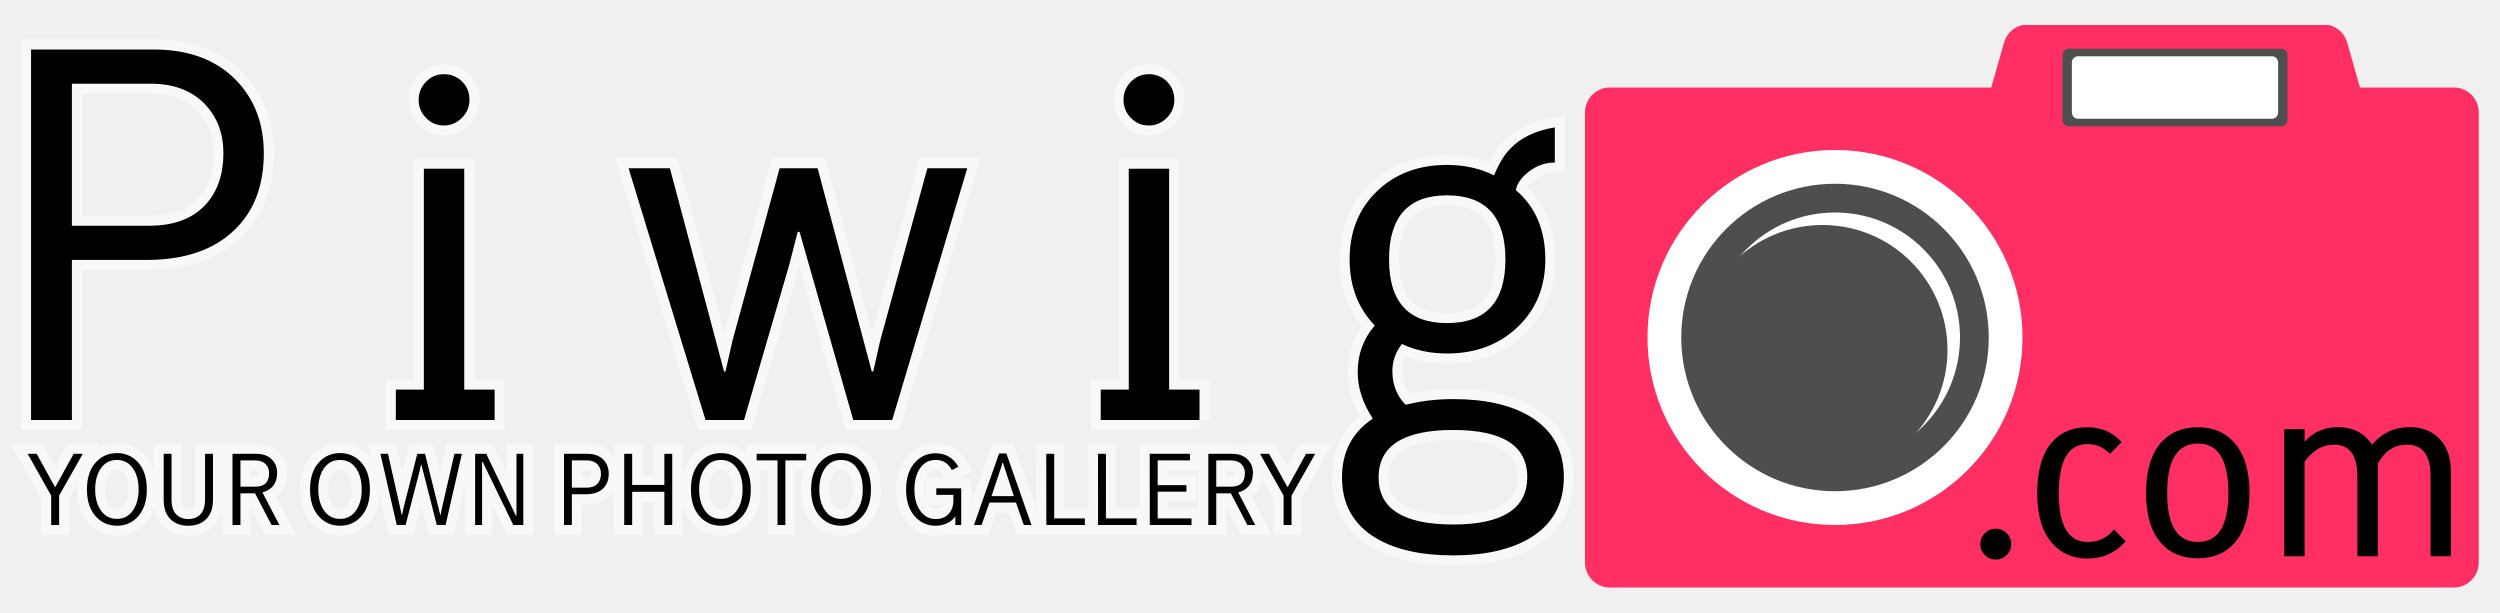
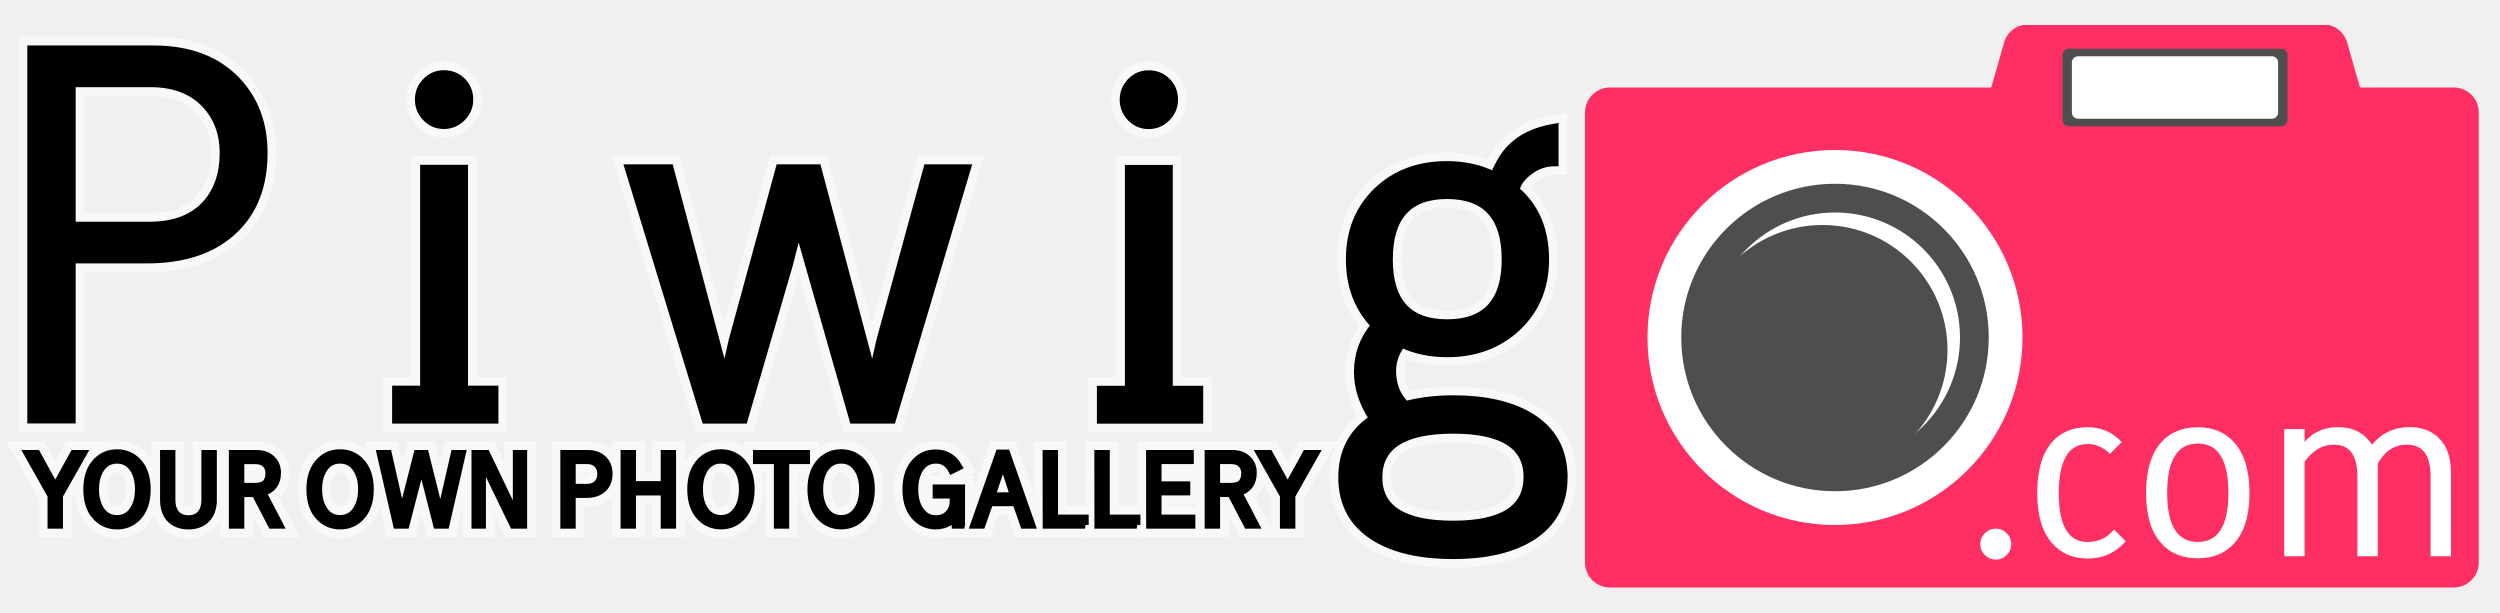
<svg xmlns="http://www.w3.org/2000/svg" xmlns:xlink="http://www.w3.org/1999/xlink" version="1.1" width="1000" height="245">
  <g id="camera" transform="scale(.5 .5) translate(1268 20)">
    <path fill="#ff2f63" d="m0,70c0-11.046,8.955-20,20-20h305l10-35c1.719-7.458,7.541-13.282,15-15h245 c7.459,1.718,13.281,7.542,15,15l10,35h75c11.045,0,20,8.954,20,20v360c0,11.047-8.955,20-20,20H20c-11.045,0-20-8.953-20-20V70" />
    <path fill="#4e4e4e" d="m382,24c0-2.762,2.238-5,5-5h170c2.762,0,5,2.238,5,5v52c0,2.762-2.238,5-5,5H387c-2.762,0-5-2.238-5-5V24" />
    <path fill="#ffffff" d="m389.5,30c0-2.762,2.238-5,5-5h155c2.762,0,5,2.238,5,5v40c0,2.762-2.238,5-5,5h-155c-2.762,0-5-2.238-5-5 V30" />
    <ellipse fill="#ffffff" cx="200" cy="250" rx="150" ry="150" />
    <ellipse fill="#4e4e4e" cx="200" cy="250" rx="123" ry="123" />
    <ellipse fill="#ffffff" cx="200" cy="250" rx="100" ry="100" />
    <ellipse fill="#4e4e4e" cx="190" cy="260" rx="100" ry="100" />
  </g>
-   <g stroke="#fff" stroke-width="8" opacity=".5">
-     <g id="text">
-       <path d="m105.52,61.22c0,13.176-3.99,23.498-11.97,30.971c-8.235,7.854-19.888,11.779-34.96,11.779H28.76V168H12.42 V19.8h49.02c14.185,0,25.27,4.181,33.25,12.54C101.91,39.94,105.52,49.567,105.52,61.22z M89.37,61.22 c0-7.6-2.345-13.994-7.03-19.189c-5.32-5.7-12.667-8.55-22.04-8.55H28.76v56.81h30.97c9.88,0,17.415-2.85,22.61-8.55 C87.025,76.548,89.37,69.708,89.37,61.22z" />
-       <path d="m197.856,168h-39.52v-12.16h11.21V67.49h16.15v88.35h12.16V168z M187.786,39.94 c0,2.787-1.015,5.195-3.04,7.22c-2.027,2.027-4.435,3.04-7.22,3.04c-2.788,0-5.163-1.013-7.125-3.04 c-1.965-2.024-2.945-4.433-2.945-7.22c0-2.785,0.979-5.192,2.945-7.221c1.962-2.024,4.337-3.04,7.125-3.04 c2.912,0,5.35,0.983,7.315,2.945C186.803,34.59,187.786,37.027,187.786,39.94z" />
-       <path d="m386.903,67.3L356.883,168h-15.58l-21.47-75.24h-0.76l-3.42,13.3L297.604,168h-15.391l-30.78-100.7h16.53 l21.66,81.32h0.57l2.85-12.54l18.811-68.78h15.199l21.66,81.32h0.57l2.85-12.54l18.811-68.78H386.903z" />
-       <path d="m479.809,168h-39.521v-12.16h11.21V67.49h16.15v88.35h12.16V168z M469.738,39.94 c0,2.787-1.015,5.195-3.04,7.22c-2.027,2.027-4.436,3.04-7.22,3.04c-2.788,0-5.163-1.013-7.125-3.04 c-1.966-2.024-2.945-4.433-2.945-7.22c0-2.785,0.979-5.192,2.945-7.221c1.962-2.024,4.337-3.04,7.125-3.04 c2.912,0,5.35,0.983,7.315,2.945C468.756,34.59,469.738,37.027,469.738,39.94z" />
-       <path d="m625.536,190.8c0,10.893-4.561,19.063-13.681,24.51c-7.728,4.561-17.925,6.841-30.59,6.841 c-12.795,0-23.056-2.28-30.78-6.841c-9.12-5.447-13.68-13.555-13.68-24.319c0-10.26,4.114-18.115,12.35-23.561 c-4.055-6.08-6.08-12.284-6.08-18.62c0-7.092,2.28-13.3,6.841-18.619c-6.716-6.965-10.07-15.771-10.07-26.41 c0-11.145,3.64-20.235,10.925-27.266c7.282-7.029,16.625-10.545,28.025-10.545c6.965,0,13.234,1.396,18.81,4.181 c2.024-4.813,4.181-8.36,6.46-10.641c4.181-4.432,10.133-7.282,17.86-8.55v14.06c-3.8,0-7.253,1.206-10.355,3.61 c-3.104,2.408-4.845,4.878-5.225,7.41c7.853,6.715,11.78,15.96,11.78,27.74c0,11.02-3.705,20.045-11.115,27.075 c-7.41,7.029-16.815,10.545-28.215,10.545c-6.588,0-12.605-1.265-18.05-3.801c-2.536,3.296-3.801,6.905-3.801,10.83 c0,5.448,1.772,9.945,5.32,13.49c5.952-1.52,12.285-2.28,19-2.28c12.665,0,22.862,2.28,30.59,6.841 C620.976,171.925,625.536,180.032,625.536,190.8z M610.905,190.8c0-12.54-9.88-18.81-29.64-18.81c-19.888,0-29.83,6.332-29.83,19 c0,12.54,9.942,18.81,29.83,18.81C601.025,209.8,610.905,203.465,610.905,190.8z M602.166,103.78c0-17.101-7.79-25.65-23.37-25.65 c-15.455,0-23.181,8.55-23.181,25.65c0,16.975,7.726,25.46,23.181,25.46C594.376,129.24,602.166,120.755,602.166,103.78z" />
-       <path d="m33.104,181.53l-9.454,16.717V210h-3.175v-11.753l-9.417-16.717h3.613l7.264,13.176h0.255l7.264-13.176 H33.104z" />
-       <path d="m58.728,195.765c0,4.818-1.278,8.541-3.833,11.169c-2.19,2.239-4.891,3.358-8.103,3.358 c-3.237,0-5.95-1.119-8.14-3.358c-2.58-2.604-3.869-6.326-3.869-11.169c0-4.842,1.29-8.564,3.869-11.169 c2.19-2.238,4.903-3.357,8.14-3.357c3.212,0,5.913,1.119,8.103,3.357C57.45,187.2,58.728,190.923,58.728,195.765z M55.442,195.747 c0-3.28-0.693-5.989-2.081-8.127c-1.558-2.43-3.759-3.645-6.606-3.645s-5.049,1.215-6.606,3.645 c-1.387,2.138-2.081,4.847-2.081,8.127s0.693,5.989,2.081,8.127c1.557,2.454,3.759,3.681,6.606,3.681s5.049-1.227,6.606-3.681 C54.749,201.736,55.442,199.027,55.442,195.747z" />
-       <path d="m85.189,199.926c0,3.626-1.071,6.352-3.212,8.176c-1.752,1.46-3.967,2.19-6.643,2.19 c-2.726,0-4.952-0.73-6.68-2.19c-2.117-1.8-3.175-4.525-3.175-8.176V181.53h3.139v18.359c0,2.773,0.718,4.817,2.154,6.132 c1.168,1.071,2.688,1.606,4.563,1.606c1.825,0,3.309-0.512,4.453-1.533c1.484-1.338,2.227-3.406,2.227-6.205V181.53h3.176V199.926z" />
-       <path d="m111.761,210h-3.139l-6.606-12.665h-5.84V210H93v-28.47h9.563c2.604,0,4.66,0.754,6.168,2.263 c1.411,1.387,2.117,3.176,2.117,5.365c0,4.088-1.959,6.692-5.876,7.812L111.761,210z M107.637,189.268 c0-1.46-0.451-2.651-1.351-3.576c-0.998-1.022-2.409-1.533-4.234-1.533h-5.876v10.512h5.986 C105.812,194.67,107.637,192.869,107.637,189.268z" />
-       <path d="m147.969,195.765c0,4.818-1.278,8.541-3.833,11.169c-2.19,2.239-4.891,3.358-8.103,3.358 c-3.237,0-5.95-1.119-8.14-3.358c-2.58-2.604-3.869-6.326-3.869-11.169c0-4.842,1.29-8.564,3.869-11.169 c2.19-2.238,4.903-3.357,8.14-3.357c3.212,0,5.913,1.119,8.103,3.357C146.691,187.2,147.969,190.923,147.969,195.765z M144.684,195.747c0-3.28-0.693-5.989-2.081-8.127c-1.558-2.43-3.759-3.645-6.606-3.645s-5.049,1.215-6.606,3.645 c-1.387,2.138-2.081,4.847-2.081,8.127s0.693,5.989,2.081,8.127c1.557,2.454,3.759,3.681,6.606,3.681s5.049-1.227,6.606-3.681 C143.99,201.736,144.684,199.027,144.684,195.747z" />
-       <path d="m184.76,181.53L178.227,210h-3.504l-6.132-24.017h-0.219l-0.475,2.227L162.24,210h-3.541l-6.534-28.47 h3.029l5.475,24.309h0.219l0.365-2.044l5.658-22.265h3.103l6.059,24.309h0.219l0.365-2.044l5.11-22.265H184.76z" />
-       <path d="m209.324,210h-4.015l-12.191-25.148h-0.292V210h-2.774v-28.47h4.453l11.826,24.71h0.256v-24.71h2.737V210z" />
-       <path d="m243.487,189.487c0,2.53-0.767,4.514-2.299,5.949c-1.582,1.509-3.821,2.263-6.716,2.263h-5.73V210h-3.139 v-28.47h9.417c2.725,0,4.854,0.803,6.387,2.409C242.794,185.399,243.487,187.248,243.487,189.487z M240.385,189.487 c0-1.46-0.45-2.688-1.351-3.687c-1.022-1.096-2.433-1.643-4.234-1.643h-6.059v10.913h5.95c1.898,0,3.345-0.547,4.343-1.643 C239.935,192.432,240.385,191.117,240.385,189.487z" />
-       <path d="m268.891,210h-3.139v-13.286h-12.885V210h-3.175v-28.47h3.175v12.446h12.885V181.53h3.139V210z" />
-       <path d="m300.316,195.765c0,4.818-1.278,8.541-3.833,11.169c-2.19,2.239-4.891,3.358-8.103,3.358 c-3.237,0-5.95-1.119-8.14-3.358c-2.58-2.604-3.869-6.326-3.869-11.169c0-4.842,1.29-8.564,3.869-11.169 c2.19-2.238,4.903-3.357,8.14-3.357c3.212,0,5.913,1.119,8.103,3.357C299.039,187.2,300.316,190.923,300.316,195.765z M297.031,195.747c0-3.28-0.693-5.989-2.081-8.127c-1.558-2.43-3.759-3.645-6.606-3.645s-5.049,1.215-6.606,3.645 c-1.387,2.138-2.081,4.847-2.081,8.127s0.693,5.989,2.081,8.127c1.557,2.454,3.759,3.681,6.606,3.681s5.049-1.227,6.606-3.681 C296.338,201.736,297.031,199.027,297.031,195.747z" />
-       <path d="m322.472,184.158h-8.322V210h-3.139v-25.842h-8.359v-2.628h19.82V184.158z" />
-       <path d="m348.386,195.765c0,4.818-1.277,8.541-3.832,11.169c-2.19,2.239-4.891,3.358-8.104,3.358 c-3.236,0-5.949-1.119-8.139-3.358c-2.58-2.604-3.869-6.326-3.869-11.169c0-4.842,1.289-8.564,3.869-11.169 c2.189-2.238,4.902-3.357,8.139-3.357c3.213,0,5.913,1.119,8.104,3.357C347.108,187.2,348.386,190.923,348.386,195.765z M345.102,195.747c0-3.28-0.694-5.989-2.081-8.127c-1.558-2.43-3.76-3.645-6.606-3.645s-5.05,1.215-6.606,3.645 c-1.387,2.138-2.08,4.847-2.08,8.127s0.693,5.989,2.08,8.127c1.557,2.454,3.76,3.681,6.606,3.681s5.049-1.227,6.606-3.681 C344.407,201.736,345.102,199.027,345.102,195.747z" />
-       <path d="m384.484,210h-2.336v-3.54c-0.56,0.948-1.46,1.788-2.701,2.518c-1.582,0.876-3.334,1.314-5.256,1.314 c-3.065,0-5.693-1.107-7.884-3.321c-2.579-2.652-3.869-6.352-3.869-11.097c0-4.939,1.326-8.723,3.979-11.351 c2.141-2.142,4.745-3.213,7.812-3.213c4.015,0,7.056,1.802,9.125,5.402l-2.629,1.314c-1.387-2.701-3.516-4.052-6.387-4.052 c-2.848,0-5.037,1.229-6.57,3.687c-1.339,2.166-2.008,4.903-2.008,8.212c0,3.285,0.73,6.023,2.19,8.213 c1.581,2.36,3.698,3.541,6.351,3.541c2.238,0,4.003-0.742,5.293-2.227c1.168-1.338,1.752-3.018,1.752-5.037v-2.409h-6.825v-2.628 h9.964V210z" />
-       <path d="m412.589,210h-3.065l-3.14-8.979h-10.585L392.624,210h-3.03l10.038-28.616h2.92L412.589,210z M405.545,198.466l-4.344-13.286h-0.256l-0.475,1.716l-3.868,11.57H405.545z" />
-       <path d="m433.941,210h-15.403l-0.036-28.47h3.176v25.842h12.264V210z" />
-       <path d="m454.636,210h-15.403l-0.036-28.47h3.176v25.842h12.264V210z" />
-       <path d="m476.608,210h-16.681l-0.036-28.47h16.097v2.628h-12.921v9.892h11.497v2.628h-11.497v10.694h13.541V210z" />
-       <path d="m502.085,210h-3.139l-6.606-12.665h-5.84V210h-3.176v-28.47h9.563c2.603,0,4.659,0.754,6.168,2.263 c1.411,1.387,2.117,3.176,2.117,5.365c0,4.088-1.959,6.692-5.877,7.812L502.085,210z M497.961,189.268 c0-1.46-0.451-2.651-1.351-3.576c-0.998-1.022-2.409-1.533-4.234-1.533H486.5v10.512h5.985 C496.136,194.67,497.961,192.869,497.961,189.268z" />
-       <path d="m526.066,181.53l-9.453,16.717V210h-3.176v-11.753l-9.417-16.717h3.613l7.264,13.176h0.256l7.263-13.176 H526.066z" />
-     </g>
+   <g stroke="#fff" stroke-width="10" stroke-opacity=".5">
+     <path id="text" d="m526.1 181.5-9.453 16.72v11.75h-3.176v-11.75l-9.417-16.72h3.613l7.264 13.18h.256l7.263-13.18zm-23.98 28.47h-3.139l-6.606-12.66h-5.84v12.66h-3.176v-28.47h9.563c2.603 0 4.659.754 6.168 2.263 1.411 1.387 2.117 3.176 2.117 5.365 0 4.088-1.959 6.692-5.877 7.812zm-4.124-20.73c0-1.46-.451-2.651-1.351-3.576-.998-1.022-2.409-1.533-4.234-1.533h-5.876v10.51h5.985c3.651 0 5.476-1.802 5.476-5.403zm-21.35 20.73h-16.68l-.04-28.47h16.1v2.628h-12.92v9.892h11.5v2.628h-11.5v10.69h13.54zm-21.97 0h-15.4l-.04-28.47h3.176v25.84h12.26v2.628zm-20.7 0h-15.4l-.04-28.47h3.176v25.84h12.26v2.628zm-21.35 0h-3.065l-3.14-8.979h-10.58l-3.175 8.979h-3.03l10.04-28.62h2.92zm-7.044-11.53-4.344-13.29h-.256l-.475 1.716-3.868 11.57zm-21.06 11.53h-2.336v-3.54c-.56.948-1.46 1.788-2.701 2.518-1.582.876-3.334 1.314-5.256 1.314-3.065 0-5.693-1.107-7.884-3.321-2.579-2.652-3.869-6.352-3.869-11.1 0-4.939 1.326-8.723 3.979-11.35 2.141-2.142 4.745-3.213 7.812-3.213 4.015 0 7.056 1.802 9.125 5.402l-2.629 1.314c-1.387-2.701-3.516-4.052-6.387-4.052-2.848 0-5.037 1.229-6.57 3.687-1.339 2.166-2.008 4.903-2.008 8.212 0 3.285.73 6.023 2.19 8.213 1.581 2.36 3.698 3.541 6.351 3.541 2.238 0 4.003-.742 5.293-2.227 1.168-1.338 1.752-3.018 1.752-5.037v-2.409h-6.825v-2.628h9.964v14.67zm-36.1-14.24c0 4.818-1.277 8.541-3.832 11.17-2.19 2.239-4.891 3.358-8.104 3.358-3.236 0-5.949-1.119-8.139-3.358-2.58-2.604-3.869-6.326-3.869-11.17 0-4.842 1.289-8.564 3.869-11.17 2.189-2.238 4.902-3.357 8.139-3.357 3.213 0 5.913 1.119 8.104 3.357 2.554 2.604 3.832 6.327 3.832 11.17zm-3.284-.02c0-3.28-.694-5.989-2.081-8.127-1.558-2.43-3.76-3.645-6.606-3.645s-5.05 1.215-6.606 3.645c-1.387 2.138-2.08 4.847-2.08 8.127s.693 5.989 2.08 8.127c1.557 2.454 3.76 3.681 6.606 3.681s5.049-1.227 6.606-3.681c1.386-2.138 2.081-4.847 2.081-8.127zm-22.63-11.59h-8.322v25.84h-3.139v-25.84h-8.359v-2.628h19.82zm-22.16 11.61c0 4.818-1.278 8.541-3.833 11.17-2.19 2.239-4.891 3.358-8.103 3.358-3.237 0-5.95-1.119-8.14-3.358-2.58-2.604-3.869-6.326-3.869-11.17 0-4.842 1.29-8.564 3.869-11.17 2.19-2.238 4.903-3.357 8.14-3.357 3.212 0 5.913 1.119 8.103 3.357 2.556 2.604 3.833 6.327 3.833 11.17zm-3.285-.02c0-3.28-.693-5.989-2.081-8.127-1.558-2.43-3.759-3.645-6.606-3.645s-5.049 1.215-6.606 3.645c-1.387 2.138-2.081 4.847-2.081 8.127s.693 5.989 2.081 8.127c1.557 2.454 3.759 3.681 6.606 3.681s5.049-1.227 6.606-3.681c1.388-2.138 2.081-4.847 2.081-8.127zm-28.14 14.26h-3.139v-13.29h-12.88v13.29h-3.175v-28.47h3.175v12.45h12.88v-12.45h3.139zm-25.4-20.51c0 2.53-.767 4.514-2.299 5.949-1.582 1.509-3.821 2.263-6.716 2.263h-5.73v12.3h-3.139v-28.47h9.417c2.725 0 4.854.803 6.387 2.409 1.387 1.46 2.08 3.309 2.08 5.548zm-3.102 0c0-1.46-.45-2.688-1.351-3.687-1.022-1.096-2.433-1.643-4.234-1.643h-6.059v10.91h5.95c1.898 0 3.345-.547 4.343-1.643.901-.995 1.351-2.31 1.351-3.94zm-31.06 20.51h-4.015l-12.19-25.15h-.292v25.15h-2.774v-28.47h4.453l11.83 24.71h.256v-24.71h2.737zm-24.56-28.47-6.533 28.47h-3.504l-6.132-24.02h-.219l-.475 2.227-5.657 21.79h-3.541l-6.534-28.47h3.029l5.475 24.31h.219l.365-2.044 5.658-22.26h3.103l6.059 24.31h.219l.365-2.044 5.11-22.26zm-36.79 14.24c0 4.818-1.278 8.541-3.833 11.17-2.19 2.239-4.891 3.358-8.103 3.358-3.237 0-5.95-1.119-8.14-3.358-2.58-2.604-3.869-6.326-3.869-11.17 0-4.842 1.29-8.564 3.869-11.17 2.19-2.238 4.903-3.357 8.14-3.357 3.212 0 5.913 1.119 8.103 3.357 2.555 2.604 3.833 6.327 3.833 11.17zm-3.285-.02c0-3.28-.693-5.989-2.081-8.127-1.558-2.43-3.759-3.645-6.606-3.645s-5.049 1.215-6.606 3.645c-1.387 2.138-2.081 4.847-2.081 8.127s.693 5.989 2.081 8.127c1.557 2.454 3.759 3.681 6.606 3.681s5.049-1.227 6.606-3.681c1.387-2.138 2.081-4.847 2.081-8.127zm-32.92 14.26h-3.139l-6.606-12.66h-5.84v12.66h-3.176v-28.47h9.563c2.604 0 4.66.754 6.168 2.263 1.411 1.387 2.117 3.176 2.117 5.365 0 4.088-1.959 6.692-5.876 7.812zm-4.124-20.73c0-1.46-.451-2.651-1.351-3.576-.998-1.022-2.409-1.533-4.234-1.533h-5.876v10.51h5.986c3.65 0 5.475-1.802 5.475-5.403zm-22.45 10.66c0 3.626-1.071 6.352-3.212 8.176-1.752 1.46-3.967 2.19-6.643 2.19-2.726 0-4.952-.73-6.68-2.19-2.117-1.8-3.175-4.525-3.175-8.176v-18.4h3.139v18.36c0 2.773.718 4.817 2.154 6.132 1.168 1.071 2.688 1.606 4.563 1.606 1.825 0 3.309-.512 4.453-1.533 1.484-1.338 2.227-3.406 2.227-6.205v-18.36h3.176v18.4zm-26.46-4.161c0 4.818-1.278 8.541-3.833 11.17-2.19 2.239-4.891 3.358-8.103 3.358-3.237 0-5.95-1.119-8.14-3.358-2.58-2.604-3.869-6.326-3.869-11.17 0-4.842 1.29-8.564 3.869-11.17 2.19-2.238 4.903-3.357 8.14-3.357 3.212 0 5.913 1.119 8.103 3.357 2.555 2.604 3.833 6.327 3.833 11.17zm-3.286-.02c0-3.28-.693-5.989-2.081-8.127-1.558-2.43-3.759-3.645-6.606-3.645s-5.049 1.215-6.606 3.645c-1.387 2.138-2.081 4.847-2.081 8.127s.693 5.989 2.081 8.127c1.557 2.454 3.759 3.681 6.606 3.681s5.049-1.227 6.606-3.681c1.388-2.138 2.081-4.847 2.081-8.127zm-22.34-14.22-9.454 16.72v11.75h-3.175v-11.75l-9.417-16.72h3.613l7.264 13.18h.255l7.264-13.18zm592.4 9.27c0 10.89-4.561 19.06-13.68 24.51-7.728 4.561-17.92 6.841-30.59 6.841-12.8 0-23.06-2.28-30.78-6.841-9.12-5.447-13.68-13.56-13.68-24.32 0-10.26 4.114-18.12 12.35-23.56-4.055-6.08-6.08-12.28-6.08-18.62 0-7.092 2.28-13.3 6.841-18.62-6.716-6.965-10.07-15.77-10.07-26.41 0-11.14 3.64-20.24 10.92-27.27 7.282-7.029 16.62-10.54 28.02-10.54 6.965 0 13.23 1.396 18.81 4.181 2.024-4.813 4.181-8.36 6.46-10.64 4.181-4.432 10.13-7.282 17.86-8.55v14.06c-3.8 0-7.253 1.206-10.36 3.61-3.104 2.408-4.845 4.878-5.225 7.41 7.853 6.715 11.78 15.96 11.78 27.74 0 11.02-3.705 20.04-11.12 27.08-7.41 7.029-16.82 10.54-28.22 10.54-6.588 0-12.6-1.265-18.05-3.801-2.536 3.296-3.801 6.905-3.801 10.83 0 5.448 1.772 9.945 5.32 13.49 5.952-1.52 12.28-2.28 19-2.28 12.66 0 22.86 2.28 30.59 6.841 9.121 5.445 13.68 13.55 13.68 24.32zm-14.63 0c0-12.54-9.88-18.81-29.64-18.81-19.89 0-29.83 6.332-29.83 19 0 12.54 9.942 18.81 29.83 18.81 19.76 0 29.64-6.335 29.64-19zm-8.739-87.02c0-17.1-7.79-25.65-23.37-25.65-15.46 0-23.18 8.55-23.18 25.65 0 16.98 7.726 25.46 23.18 25.46 15.58 0 23.37-8.485 23.37-25.46zm-122.4 64.22h-39.52v-12.16h11.21v-88.35h16.15v88.35h12.16v12.16zm-10.07-128.1c0 2.787-1.015 5.195-3.04 7.22-2.027 2.027-4.436 3.04-7.22 3.04-2.788 0-5.163-1.013-7.125-3.04-1.966-2.024-2.945-4.433-2.945-7.22 0-2.785.979-5.192 2.945-7.221 1.962-2.024 4.337-3.04 7.125-3.04 2.912 0 5.35.983 7.315 2.945 1.963 1.966 2.945 4.403 2.945 7.316zm-82.84 27.36-30.02 100.7h-15.58l-21.47-75.24h-.76l-3.42 13.3-18.05 61.94h-15.39l-30.78-100.7h16.53l21.66 81.32h.57l2.85-12.54 18.81-68.78h15.2l21.66 81.32h.57l2.85-12.54 18.81-68.78zm-189 100.7h-39.52v-12.16h11.21v-88.35h16.15v88.35h12.16zm-10.07-128.1c0 2.787-1.015 5.195-3.04 7.22-2.027 2.027-4.435 3.04-7.22 3.04-2.788 0-5.163-1.013-7.125-3.04-1.965-2.024-2.945-4.433-2.945-7.22 0-2.785.979-5.192 2.945-7.221 1.962-2.024 4.337-3.04 7.125-3.04 2.912 0 5.35.983 7.315 2.945 1.962 1.966 2.945 4.403 2.945 7.316zm-82.27 21.28c0 13.18-3.99 23.5-11.97 30.97-8.235 7.854-19.89 11.78-34.96 11.78h-29.83v64.03h-16.34v-148.2h49.02c14.18 0 25.27 4.181 33.25 12.54 7.22 7.6 10.83 17.23 10.83 28.88zm-16.15 0c0-7.6-2.345-13.99-7.03-19.19-5.32-5.7-12.67-8.55-22.04-8.55h-31.54v56.81h30.97c9.88 0 17.42-2.85 22.61-8.55 4.685-5.193 7.03-12.03 7.03-20.52z" />
  </g>
-   <use xlink:href="#text" fill="#000" stroke-width="0" />
-   <g id="text.com" fill="#000">
-     <path d="m804.5 217.6q0 2.592-1.824 4.416t-4.32 1.824q-2.592 0-4.416-1.824t-1.824-4.416q0-2.496 1.824-4.32t4.416-1.824q2.496 0 4.32 1.824t1.824 4.32z" style="font-feature-settings:normal;font-variant-caps:normal;font-variant-ligatures:normal;font-variant-numeric:normal" />
-     <path d="m850.3 216.5q-6.048 6.912-15.26 6.912-8.832 0-14.11-6.048-6.048-6.72-6.048-20.06 0-13.44 5.76-20.26 5.184-6.144 14.4-6.144 8.256 0 13.63 5.952l-4.704 4.704q-3.84-3.936-8.928-3.936-11.52 0-11.52 19.68 0 19.49 11.52 19.49 6.528 0 10.56-4.992z" style="font-feature-settings:normal;font-variant-caps:normal;font-variant-ligatures:normal;font-variant-numeric:normal" />
-     <path d="m899.8 197.2q0 13.54-6.24 20.26-5.376 5.856-14.4 5.856-9.408 0-14.69-6.048-6.048-6.72-6.048-20.06 0-13.44 6.048-20.26 5.376-6.048 14.69-6.048 9.024 0 14.4 5.952 6.24 6.816 6.24 20.35zm-8.448 0q0-19.78-12.19-19.78-12.29 0-12.29 19.78 0 19.58 12.29 19.58 12.19 0 12.19-19.58z" style="font-feature-settings:normal;font-variant-caps:normal;font-variant-ligatures:normal;font-variant-numeric:normal" />
-     <path d="m980.4 222.5h-8.16v-31.97q0-12.67-9.504-12.67-7.392 0-11.62 7.584v37.06h-8.16v-31.97q0-12.67-9.408-12.67-6.816 0-11.71 6.816v37.82h-8.16v-50.88h8.16v5.088q5.184-5.856 13.34-5.856 9.024 0 13.63 7.008 5.856-7.008 15.07-7.008 7.008 0 11.42 4.128 5.088 4.8 5.088 14.02z" style="font-feature-settings:normal;font-variant-caps:normal;font-variant-ligatures:normal;font-variant-numeric:normal" />
+   <use xlink:href="#text" fill="#000" stroke="#000" stroke-width="3" />
+   <g id="com" fill="#fff">
+     <path d="m804.5 217.6q0 2.592-1.824 4.416t-4.32 1.824q-2.592 0-4.416-1.824t-1.824-4.416q0-2.496 1.824-4.32t4.416-1.824q2.496 0 4.32 1.824t1.824 4.32z" />
+     <path d="m850.3 216.5q-6.048 6.912-15.26 6.912-8.832 0-14.11-6.048-6.048-6.72-6.048-20.06 0-13.44 5.76-20.26 5.184-6.144 14.4-6.144 8.256 0 13.63 5.952l-4.704 4.704q-3.84-3.936-8.928-3.936-11.52 0-11.52 19.68 0 19.49 11.52 19.49 6.528 0 10.56-4.992z" />
+     <path d="m899.8 197.2q0 13.54-6.24 20.26-5.376 5.856-14.4 5.856-9.408 0-14.69-6.048-6.048-6.72-6.048-20.06 0-13.44 6.048-20.26 5.376-6.048 14.69-6.048 9.024 0 14.4 5.952 6.24 6.816 6.24 20.35zm-8.448 0q0-19.78-12.19-19.78-12.29 0-12.29 19.78 0 19.58 12.29 19.58 12.19 0 12.19-19.58z" />
+     <path d="m980.4 222.5h-8.16v-31.97q0-12.67-9.504-12.67-7.392 0-11.62 7.584v37.06h-8.16v-31.97q0-12.67-9.408-12.67-6.816 0-11.71 6.816v37.82h-8.16v-50.88h8.16v5.088q5.184-5.856 13.34-5.856 9.024 0 13.63 7.008 5.856-7.008 15.07-7.008 7.008 0 11.42 4.128 5.088 4.8 5.088 14.02z" />
  </g>
</svg>
